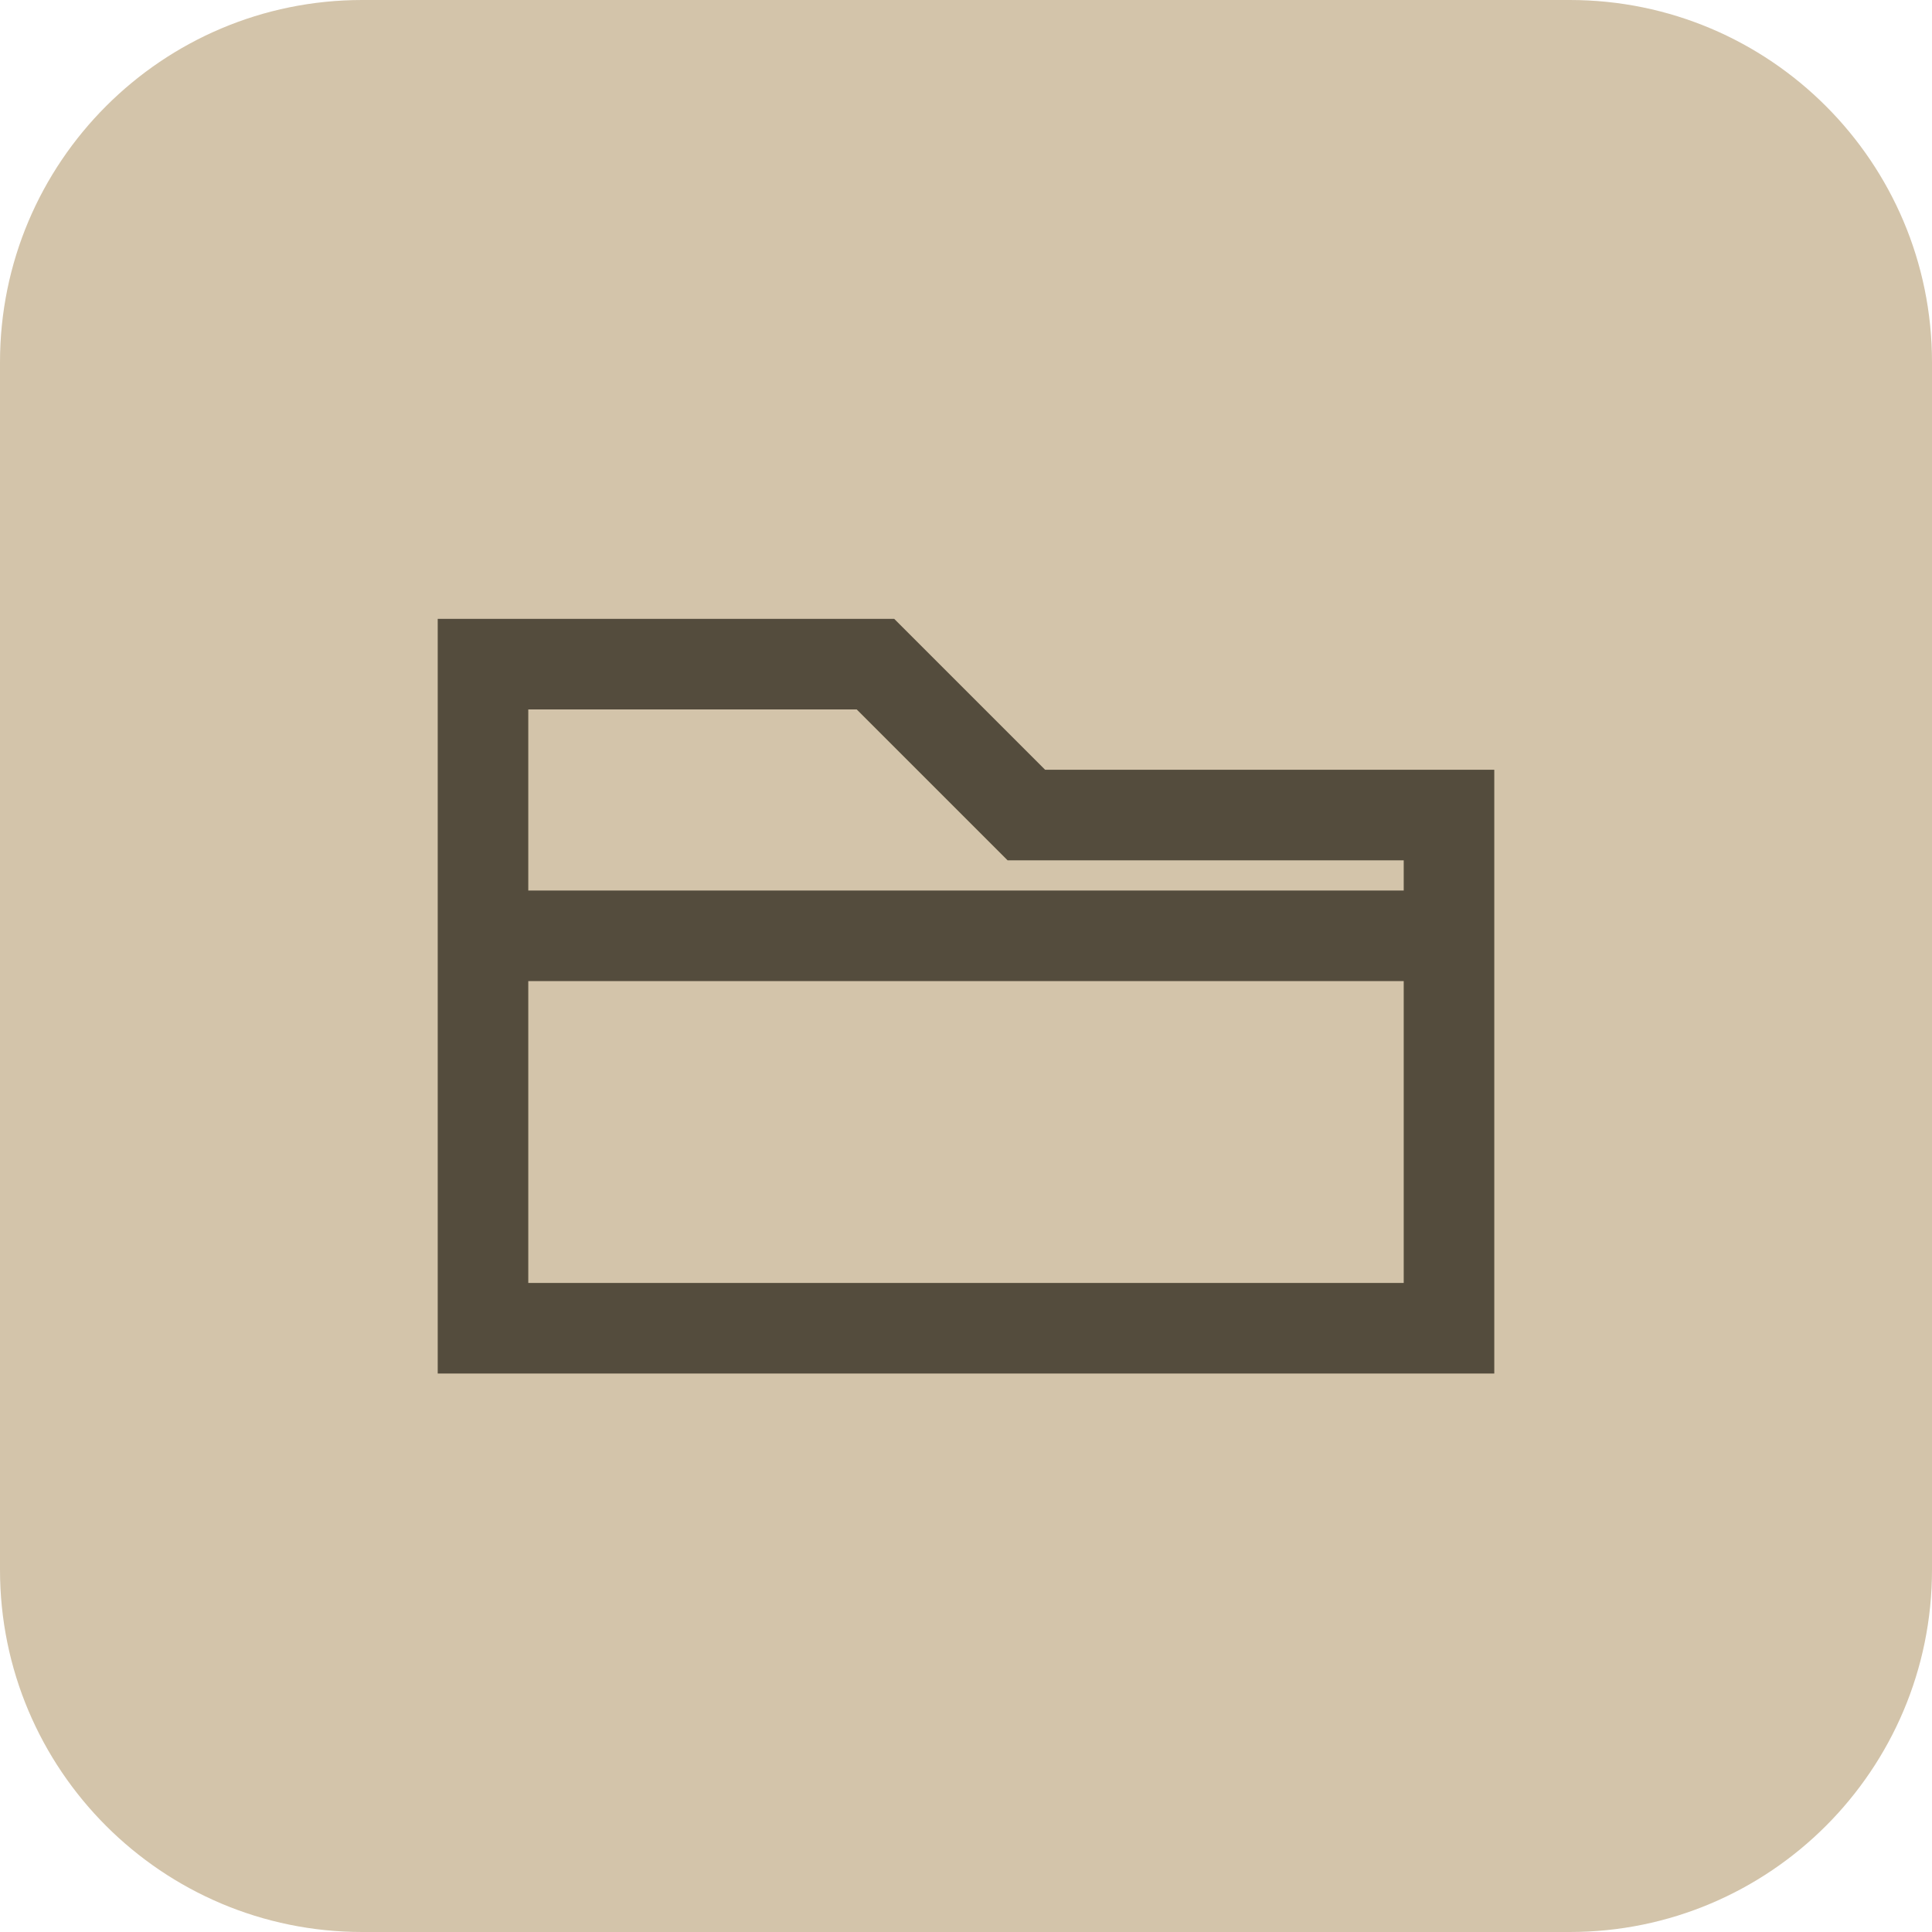
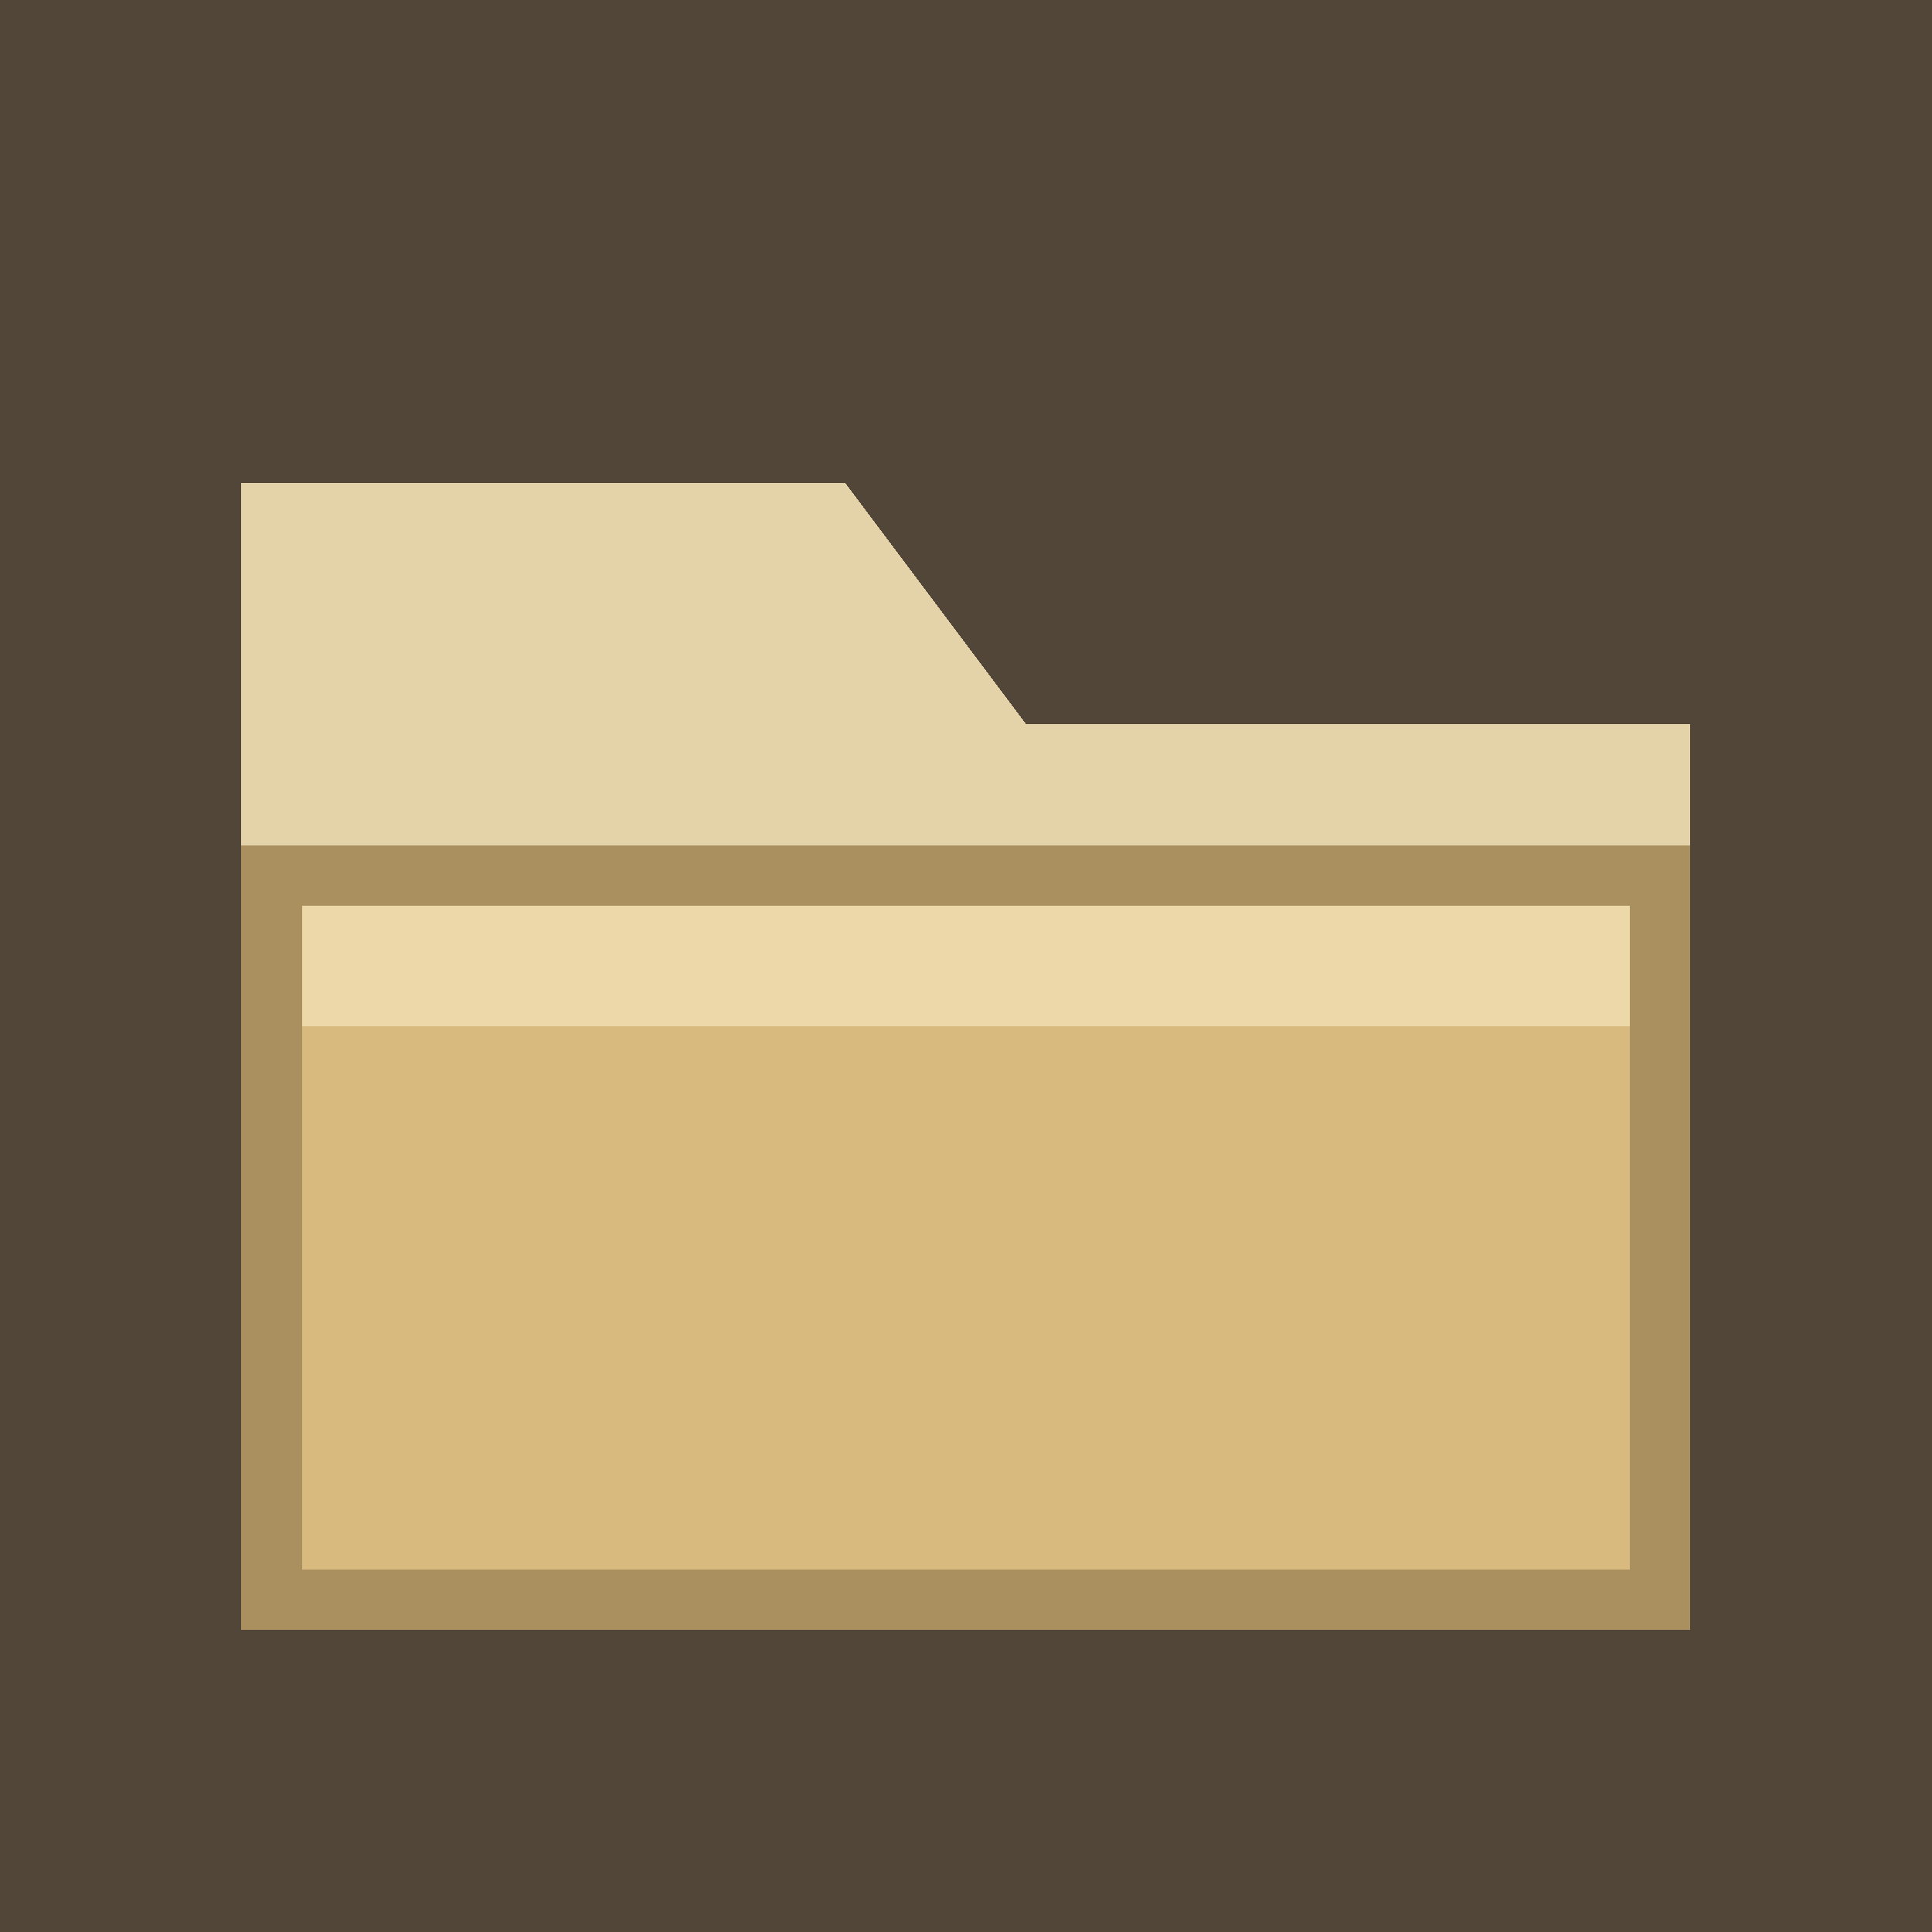
- <svg xmlns="http://www.w3.org/2000/svg" viewBox="0 0 64 64">
-   <rect width="64" height="64" rx="12" fill="#d3c4aa" />
-   <path d="M16 44V22h13l5 5h14v17Z" fill="none" stroke="#544c3d" stroke-width="3" />
-   <path d="M16 31h32" stroke="#544c3d" stroke-width="3" />
+ <svg xmlns="http://www.w3.org/2000/svg" viewBox="0 0 32 32" shape-rendering="crispEdges">
+   <path fill="#514637" d="M0 0h32v32H0z" />
+   <path fill="#e4d2a9" d="M4 8h10l3 4h11v15H4z" />
+   <path fill="#aa8f5f" d="M4 14h24v13H4z" />
+   <path fill="#d8ba7e" d="M5 15h22v11H5z" />
+   <path fill="#ecd8a8" d="M5 15h22v2H5z" />
</svg>
